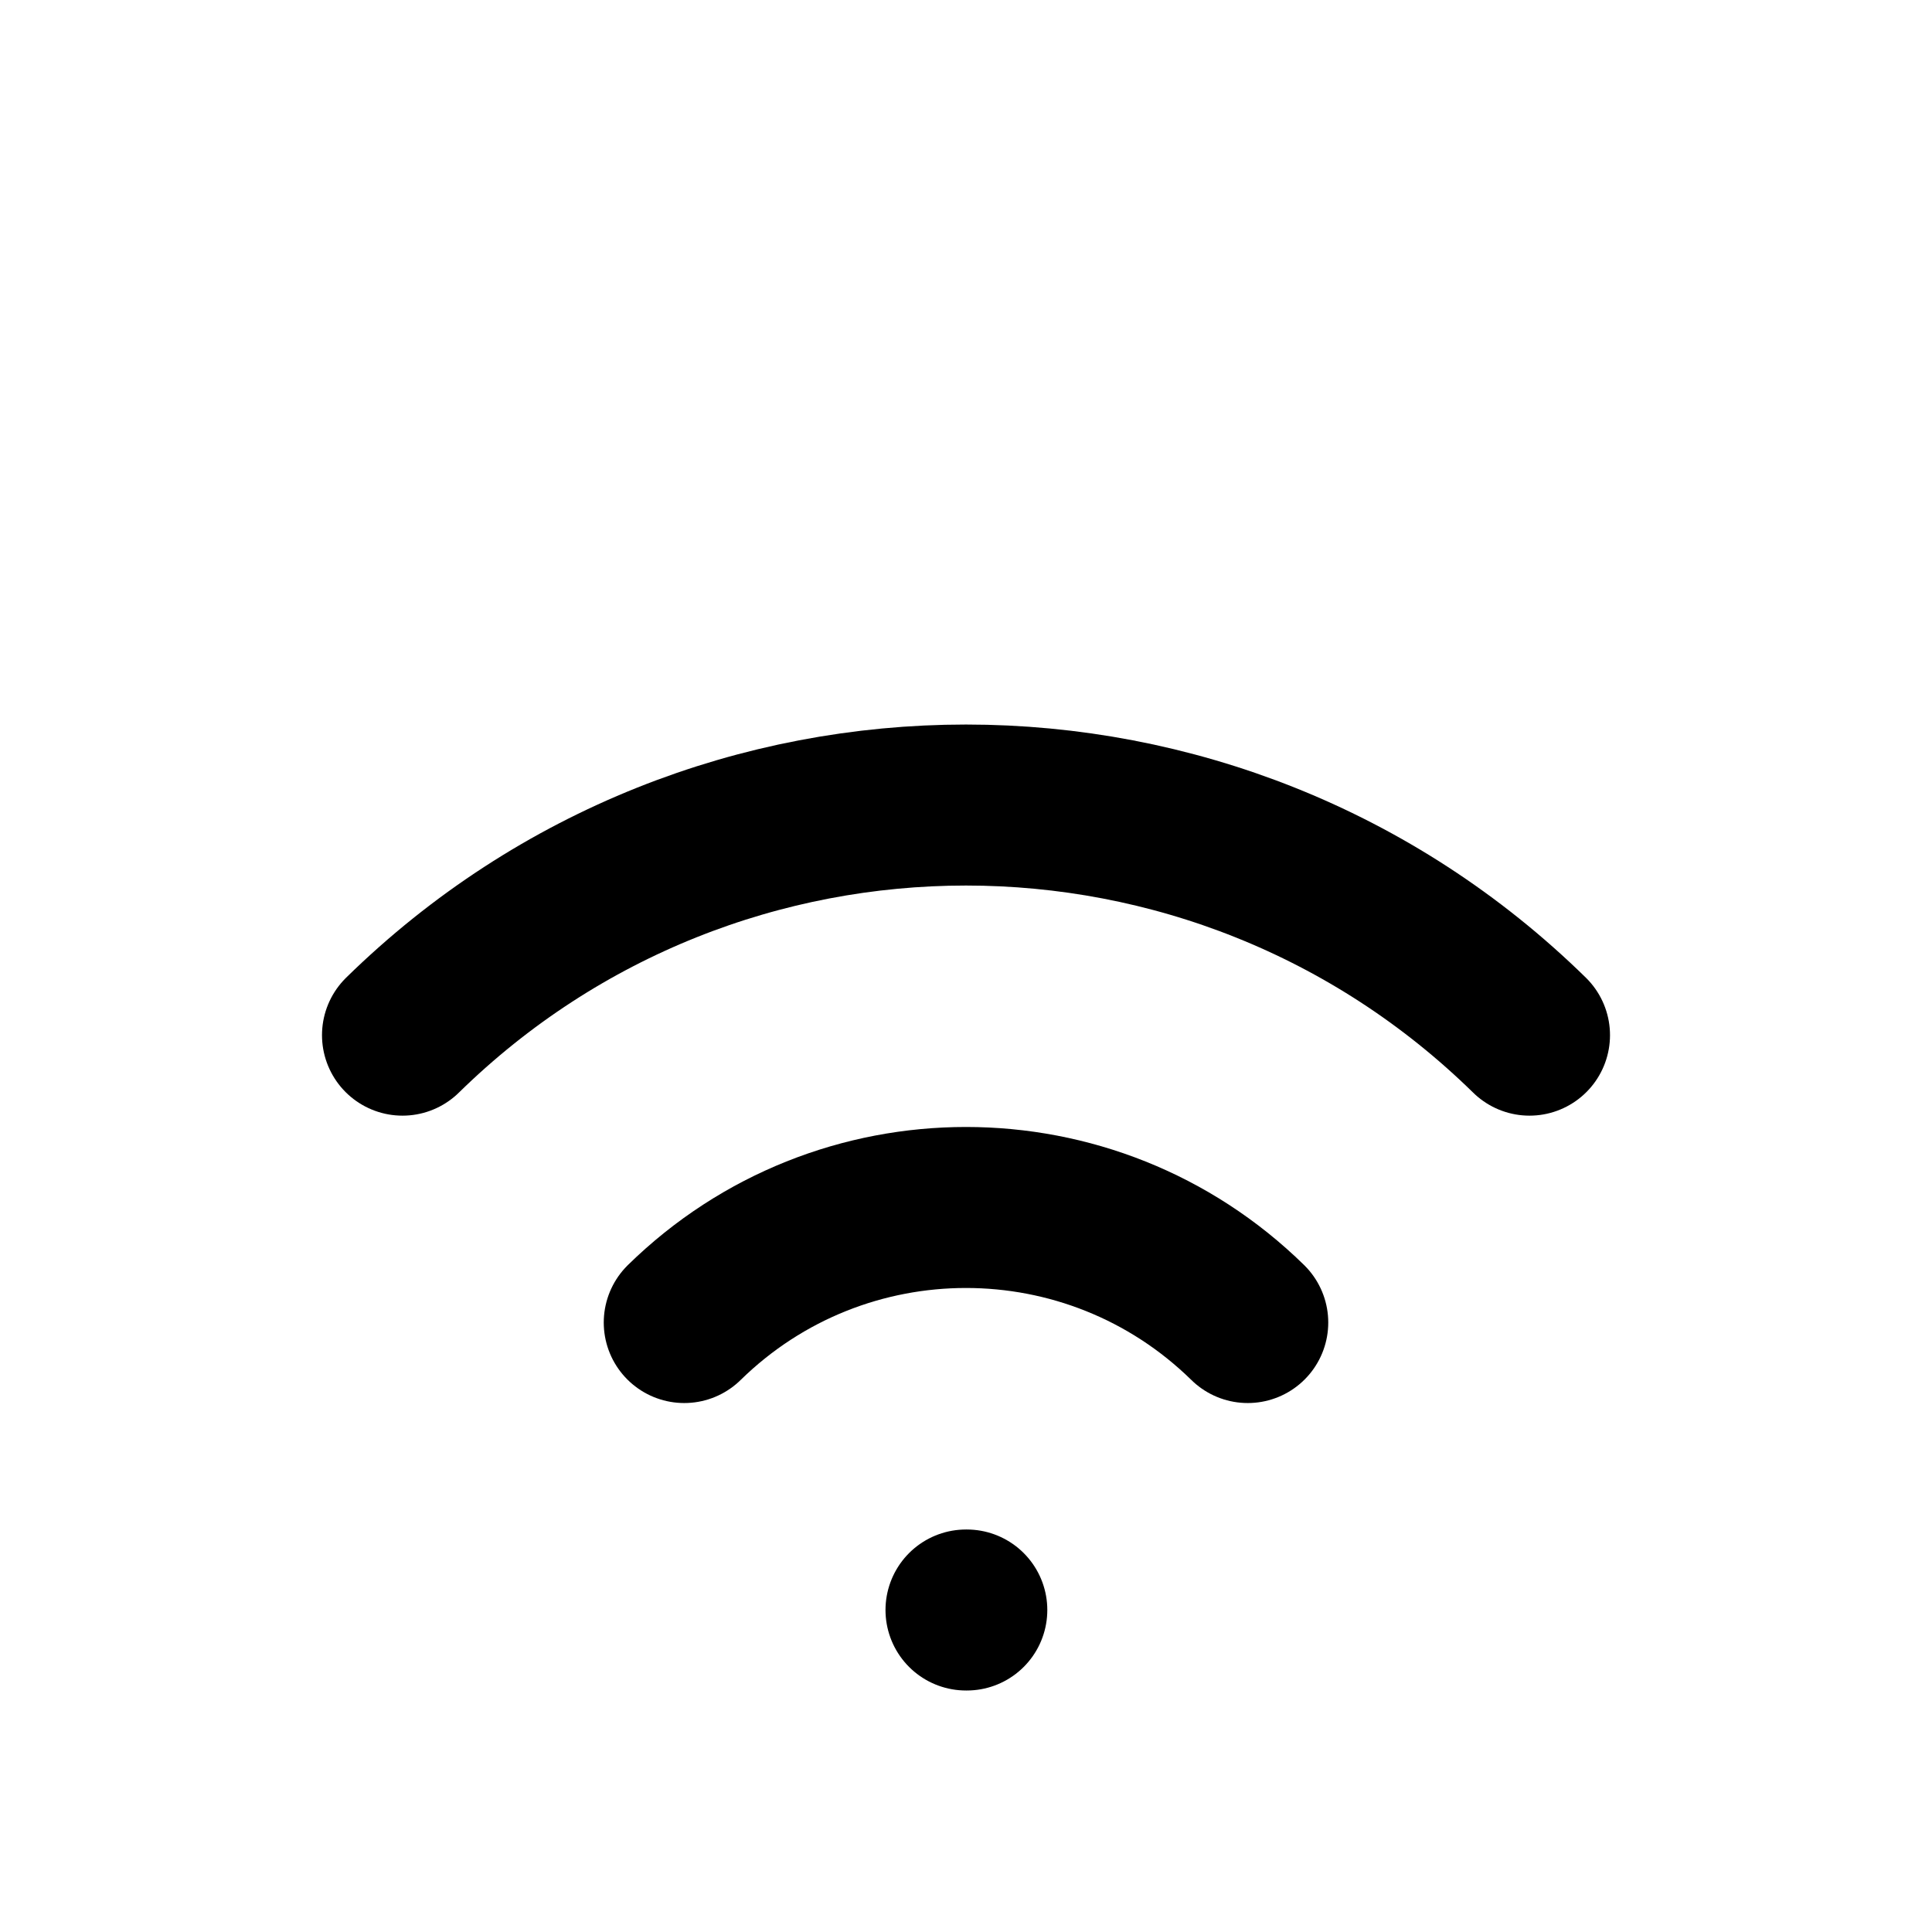
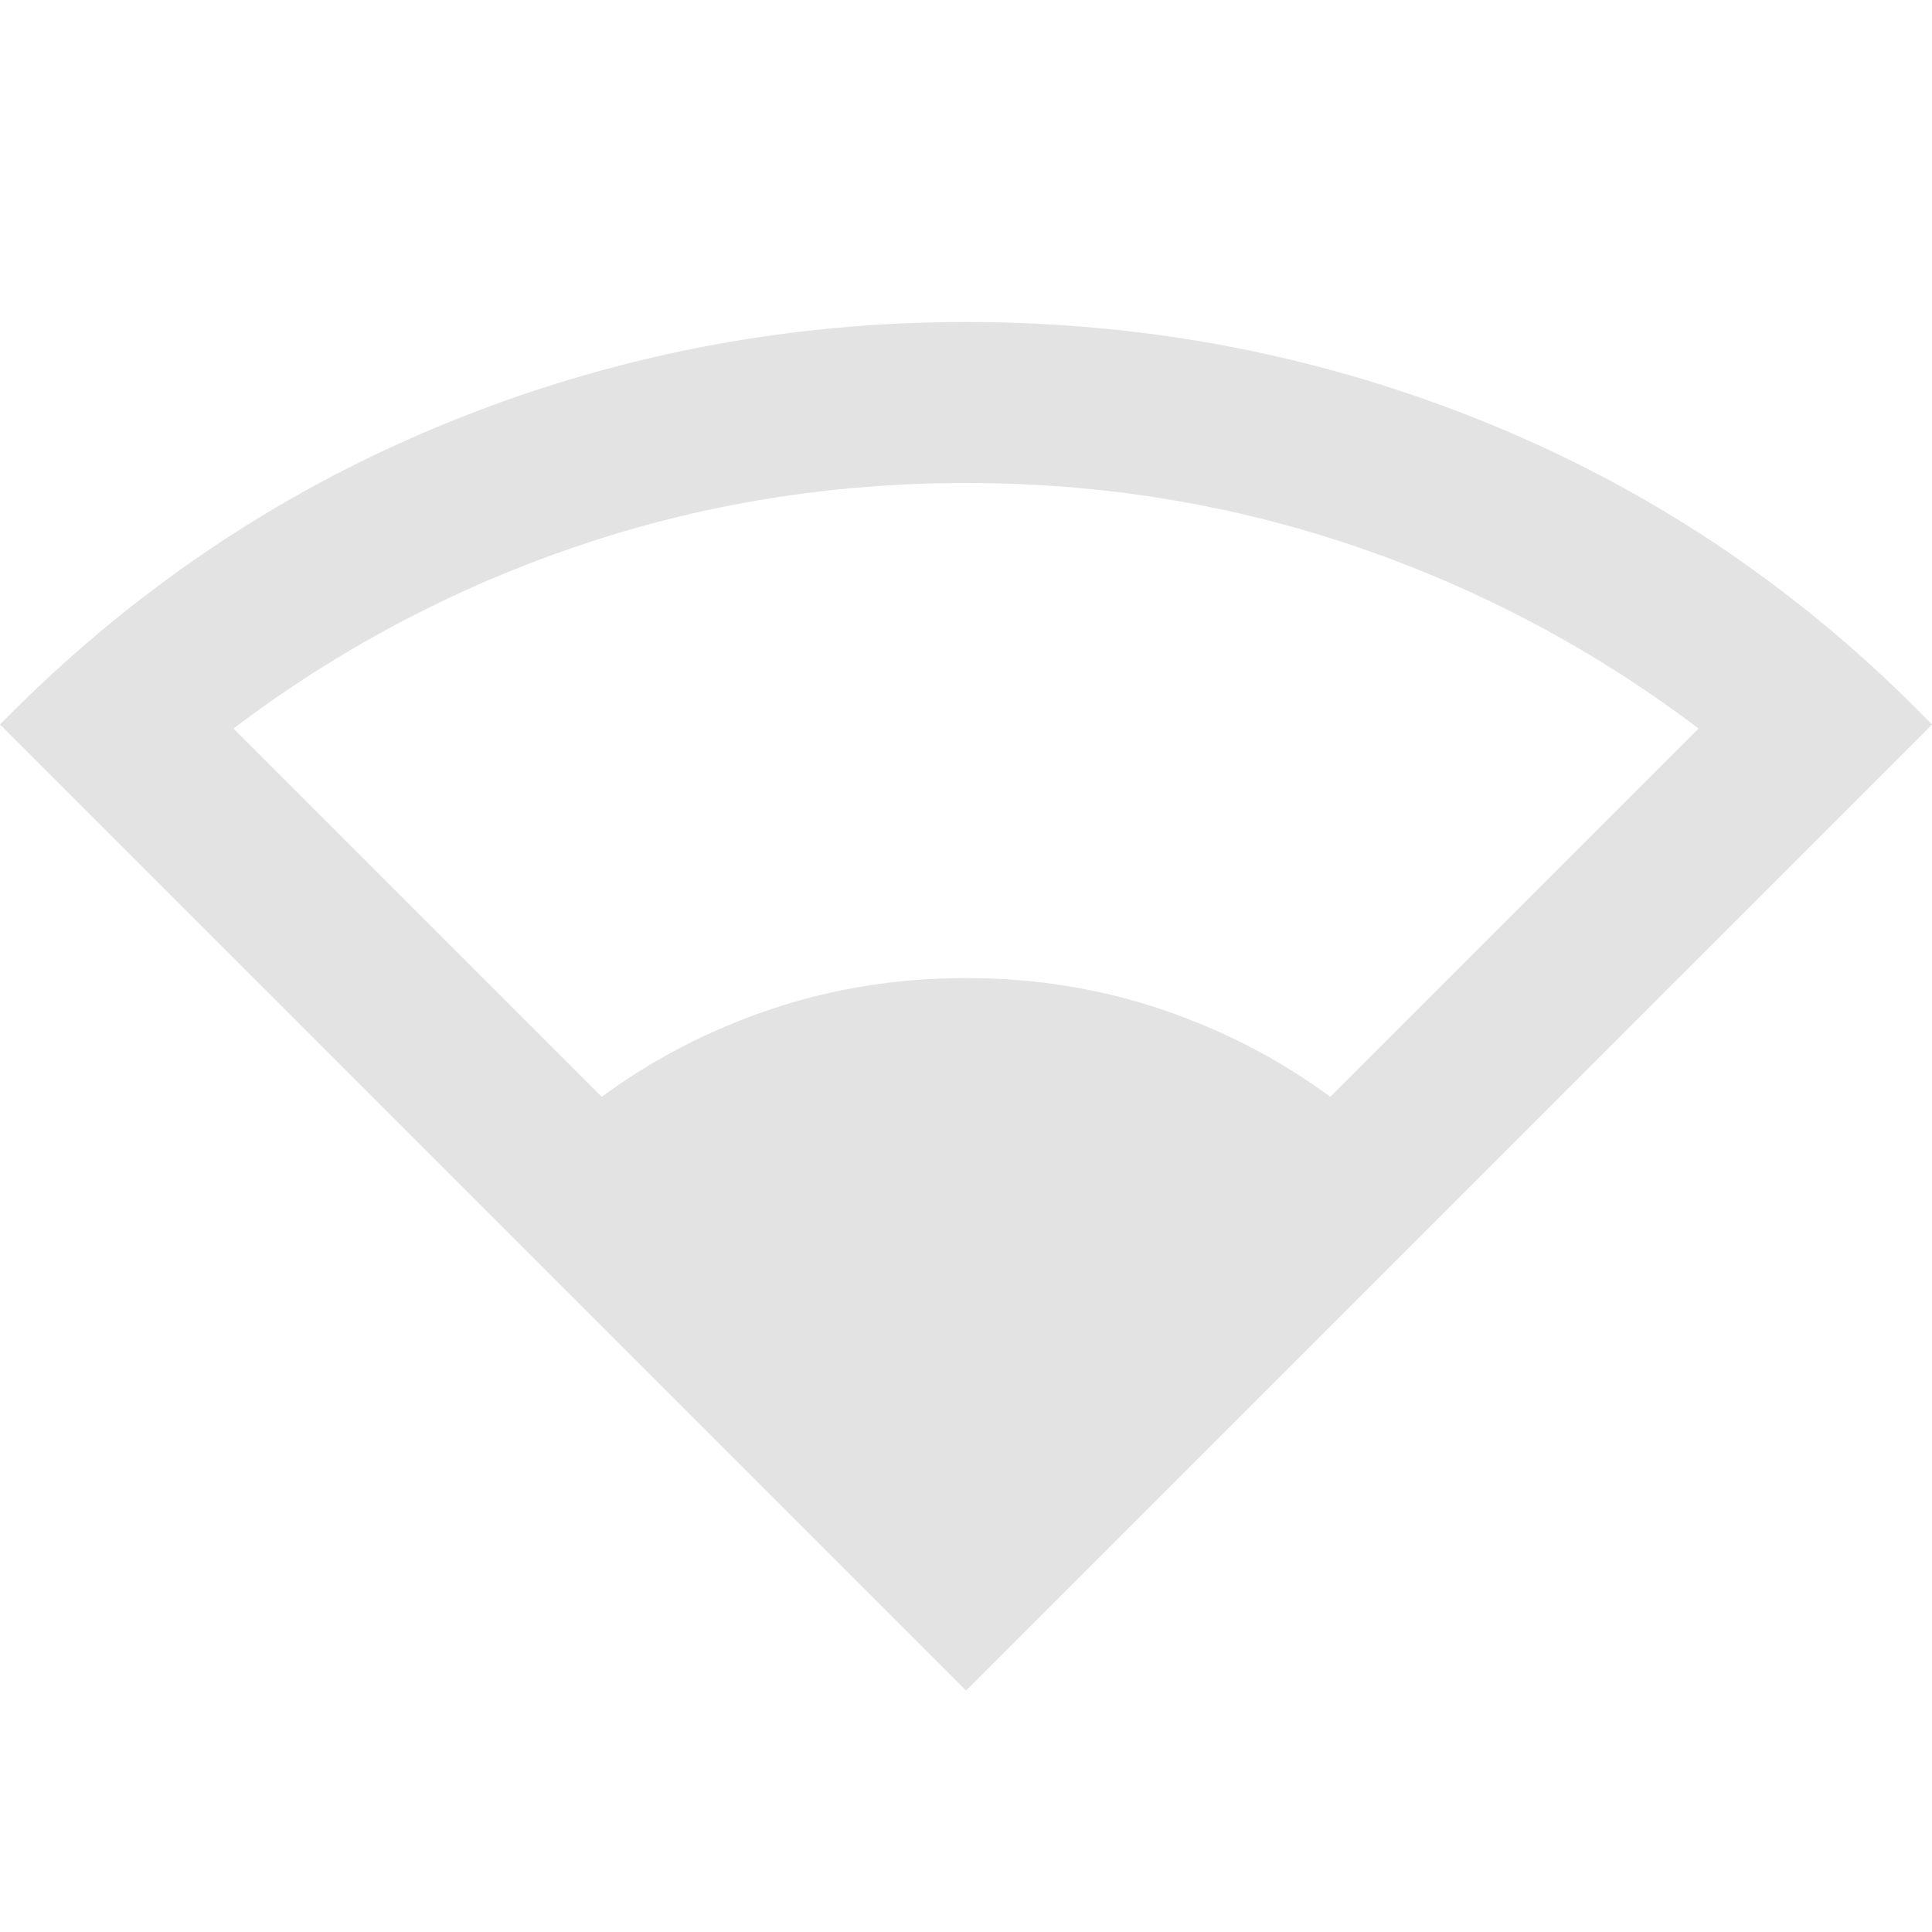
- <svg xmlns="http://www.w3.org/2000/svg" width="24" height="24" viewBox="0 0 24 24" fill="none" stroke="currentColor" stroke-width="2" stroke-linecap="round" stroke-linejoin="round" class="lucide lucide-wifi-high-icon lucide-wifi-high">
-   <path d="M12 20h.01" />
-   <path d="M5 12.859a10 10 0 0 1 14 0" />
-   <path d="M8.5 16.429a5 5 0 0 1 7 0" />
+ <svg xmlns="http://www.w3.org/2000/svg" height="24px" viewBox="0 -960 960 960" width="24px" fill="#e3e3e3">
+   <path d="M480-120 0-600q96-98 220-149t260-51q137 0 261 51t219 149L480-120ZM299-415q38-28 84-43.5t97-15.5q51 0 97 15.5t84 43.5l183-183q-78-59-170.5-90.5T480-720q-101 0-193.5 31.5T116-598l183 183Z" />
</svg>
